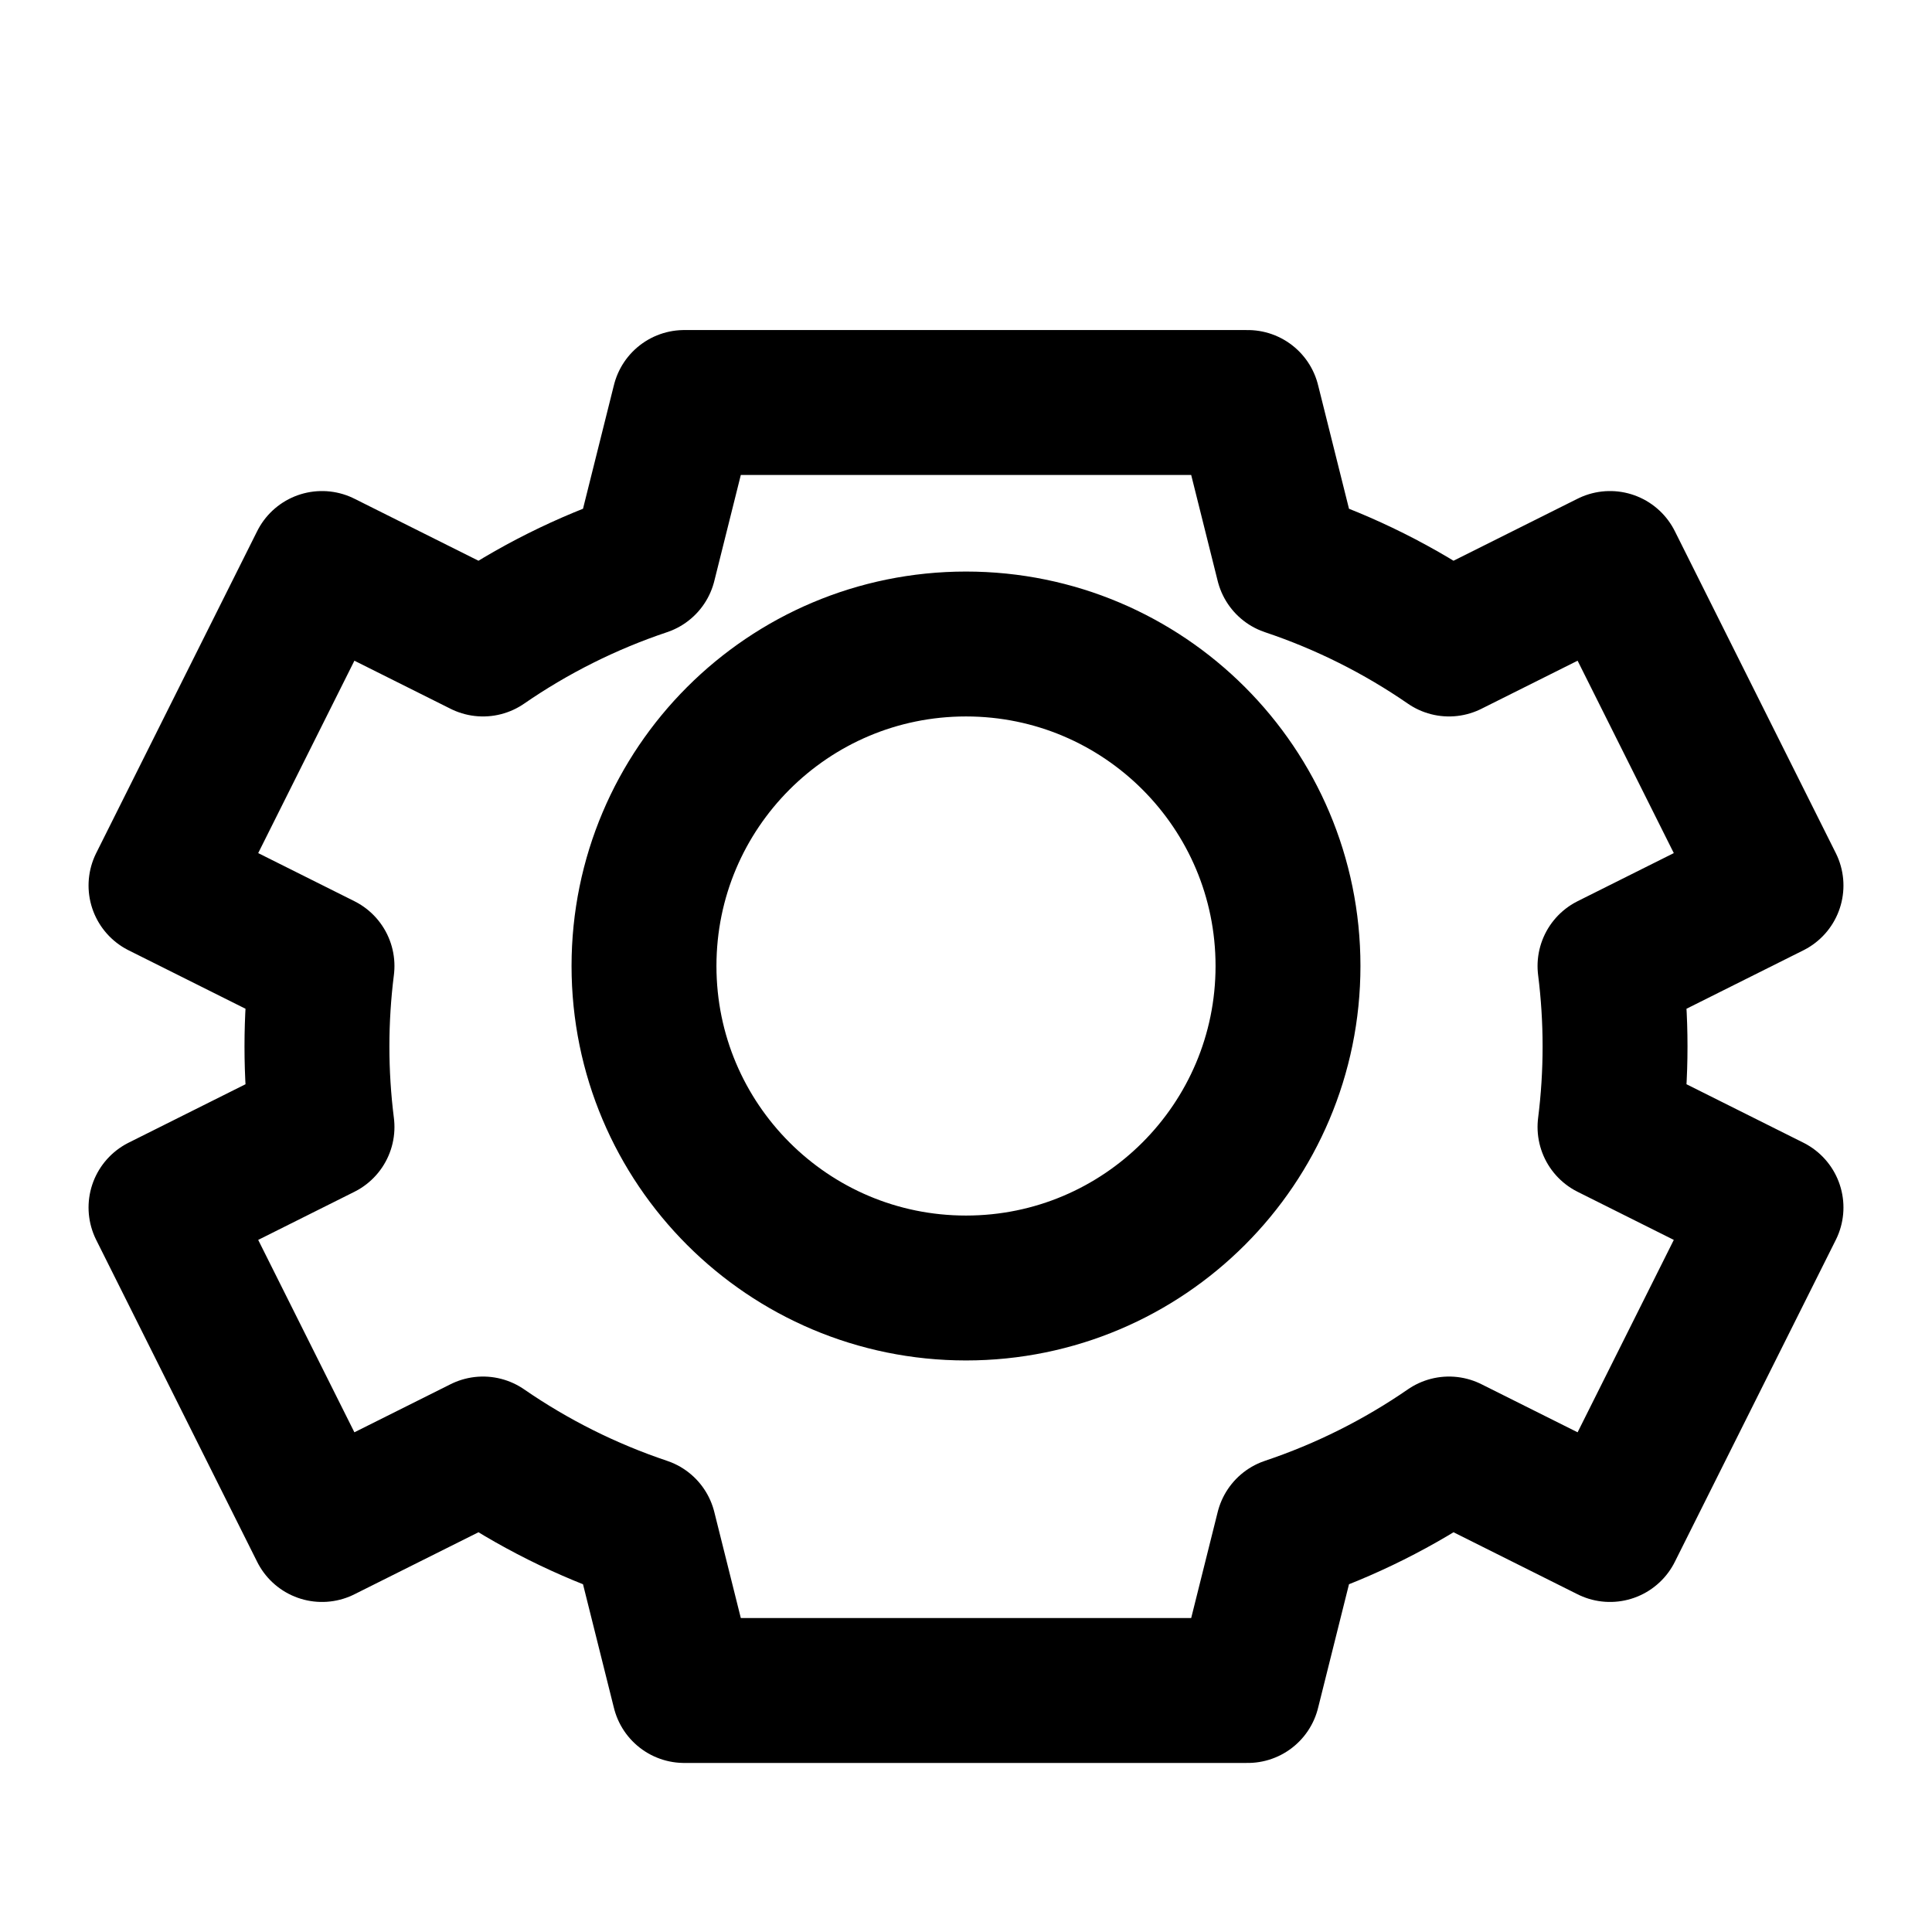
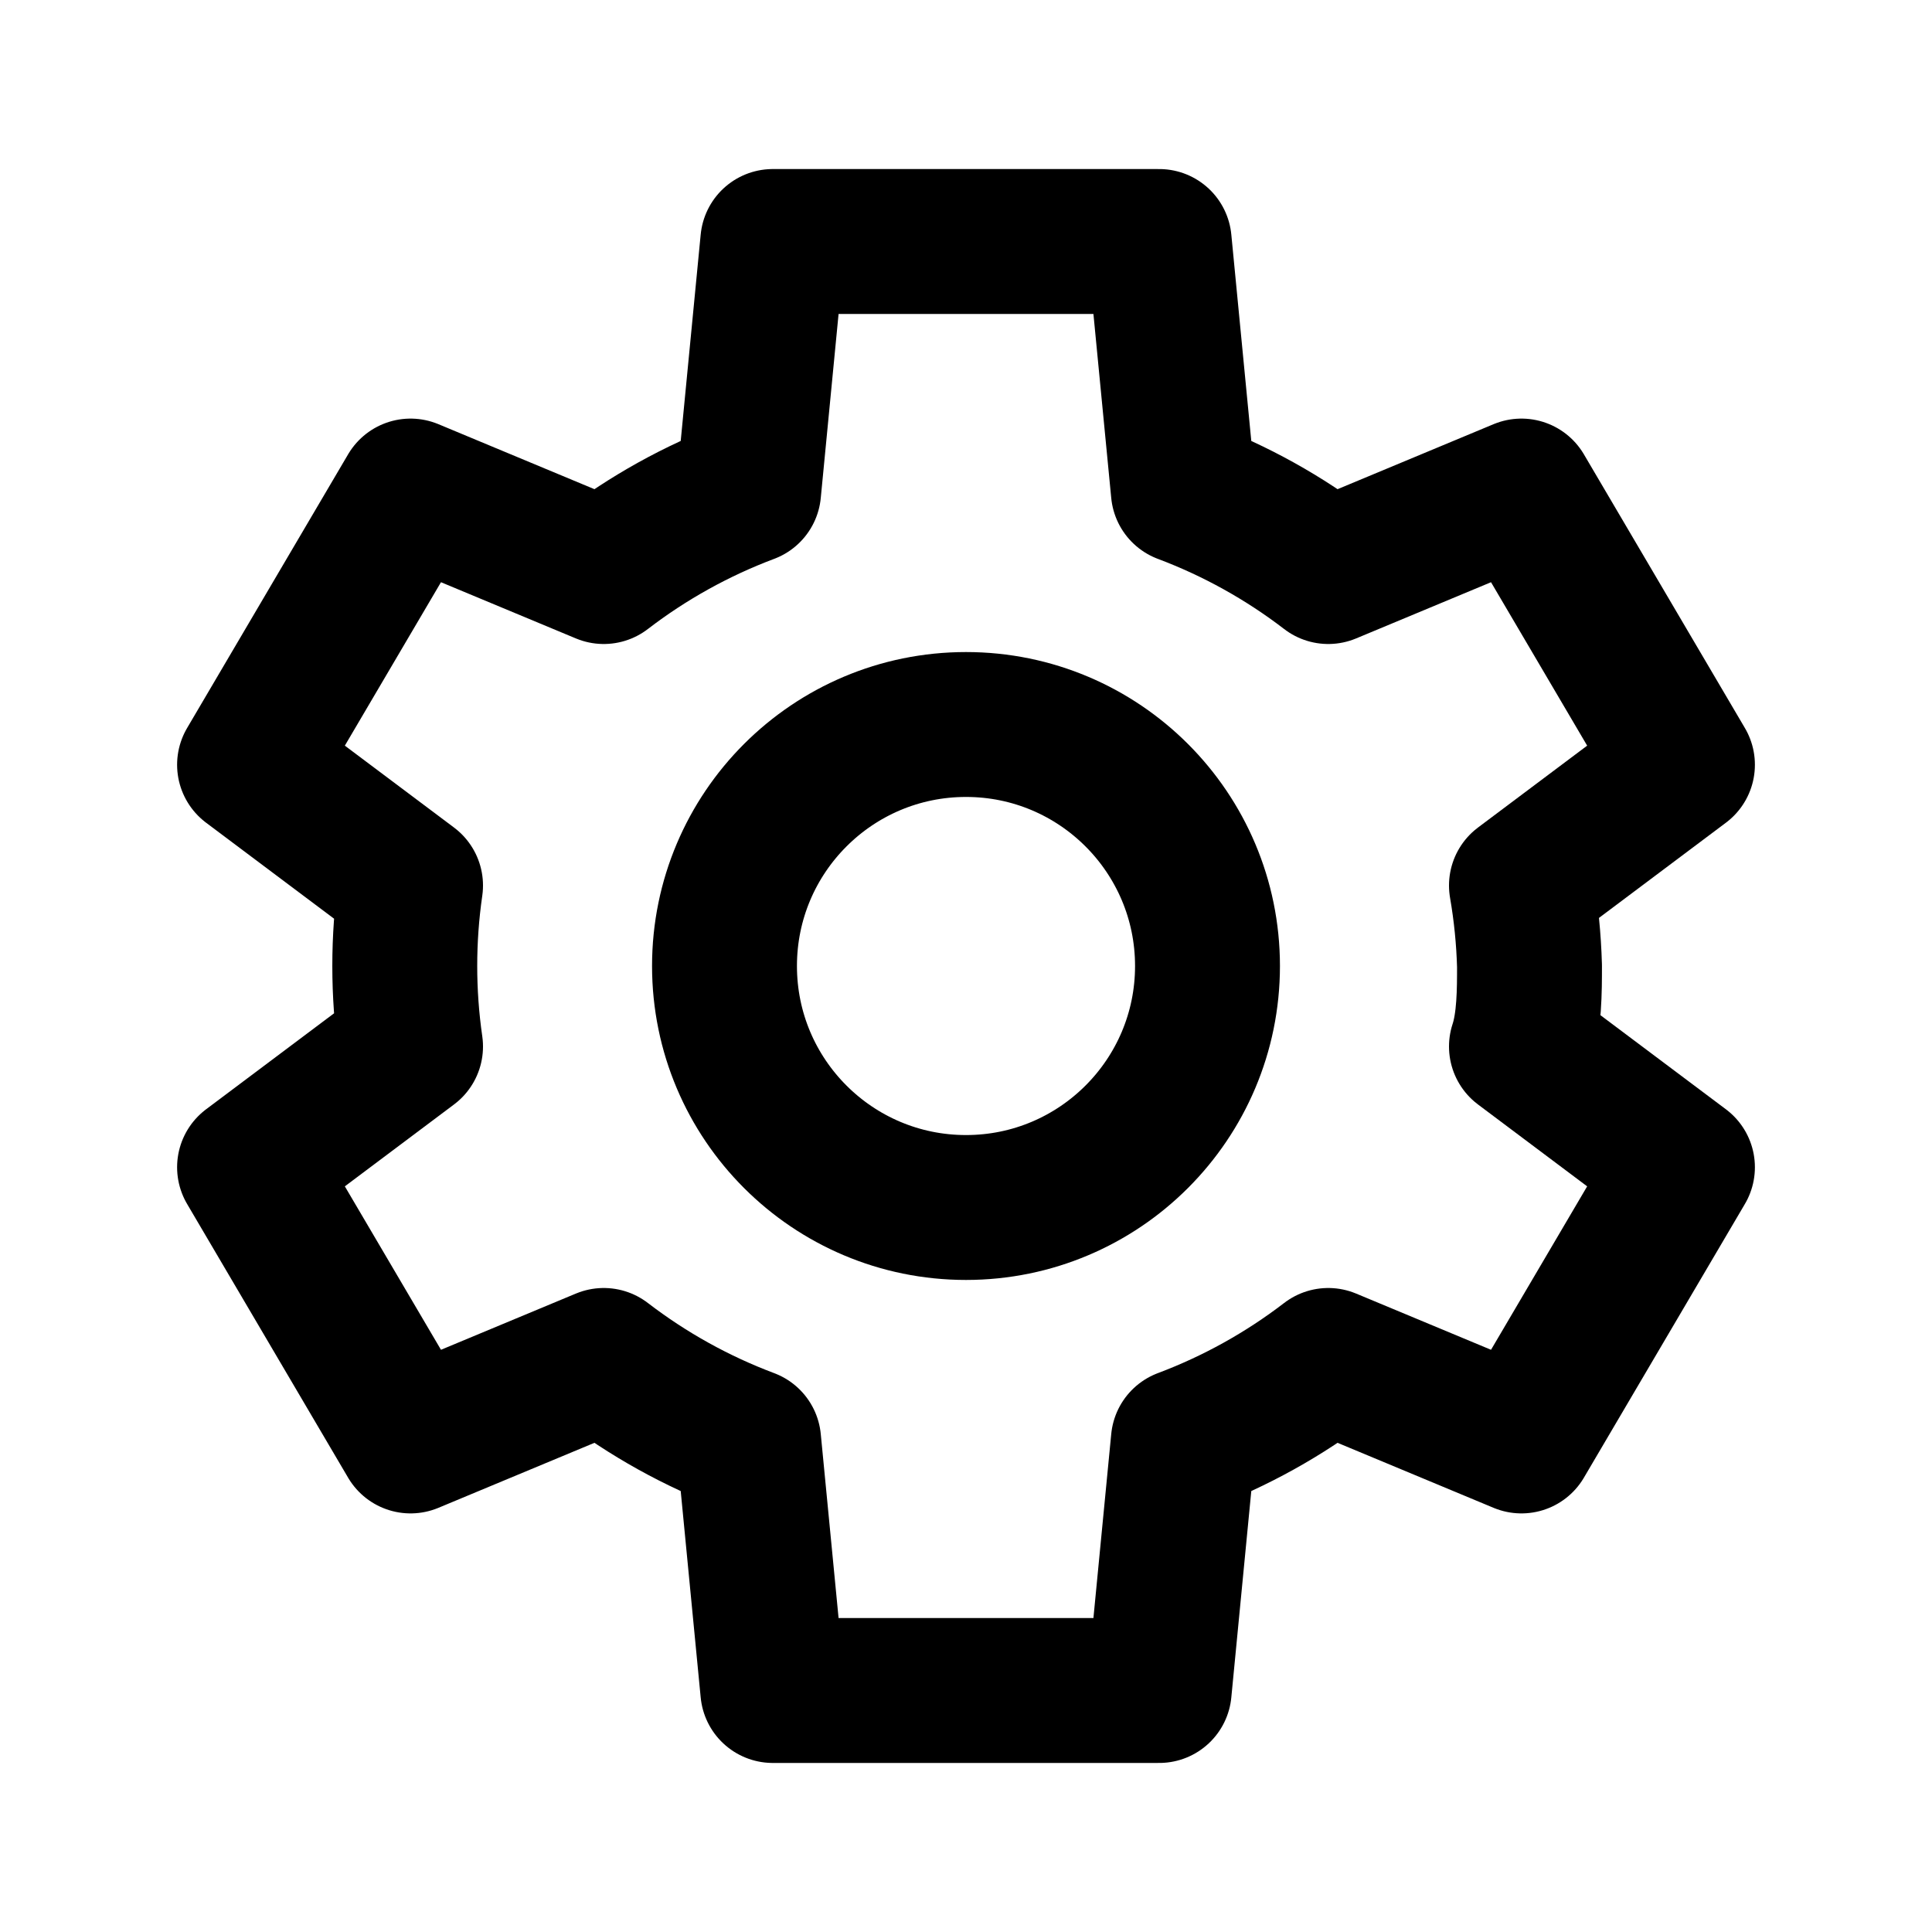
<svg xmlns="http://www.w3.org/2000/svg" width="24" height="24" viewBox="0 0 24 24" fill="none" stroke="currentColor" stroke-width="1.8" stroke-linecap="round" stroke-linejoin="round">
-   <path d="M12 8a4 4 0 1 1 0 8 4 4 0 0 1 0-8Zm8 4 2-1-2-4-2 1a8 8 0 0 0-2-1l-.5-2h-7L8 7a8 8 0 0 0-2 1L4 7l-2 4 2 1a8 8 0 0 0 0 2l-2 1 2 4 2-1a8 8 0 0 0 2 1l.5 2h7l.5-2a8 8 0 0 0 2-1l2 1 2-4-2-1a8 8 0 0 0 0-2Z" />
+   <circle cx="12" cy="12" r="3" />
+   <path d="M19 12a7 7 0 0 0-.1-1l2-1.5-2-3.4-2.4 1a7 7 0 0 0-1.8-1L14.4 3h-4.8l-.3 3.1a7 7 0 0 0-1.8 1l-2.4-1-2 3.4 2 1.5a7 7 0 0 0 0 2l-2 1.5 2 3.4 2.4-1a7 7 0 0 0 1.8 1l.3 3.1h4.8l.3-3.1a7 7 0 0 0 1.8-1l2.4 1 2-3.4-2-1.5c.1-.3.1-.7.1-1z" />
</svg>
